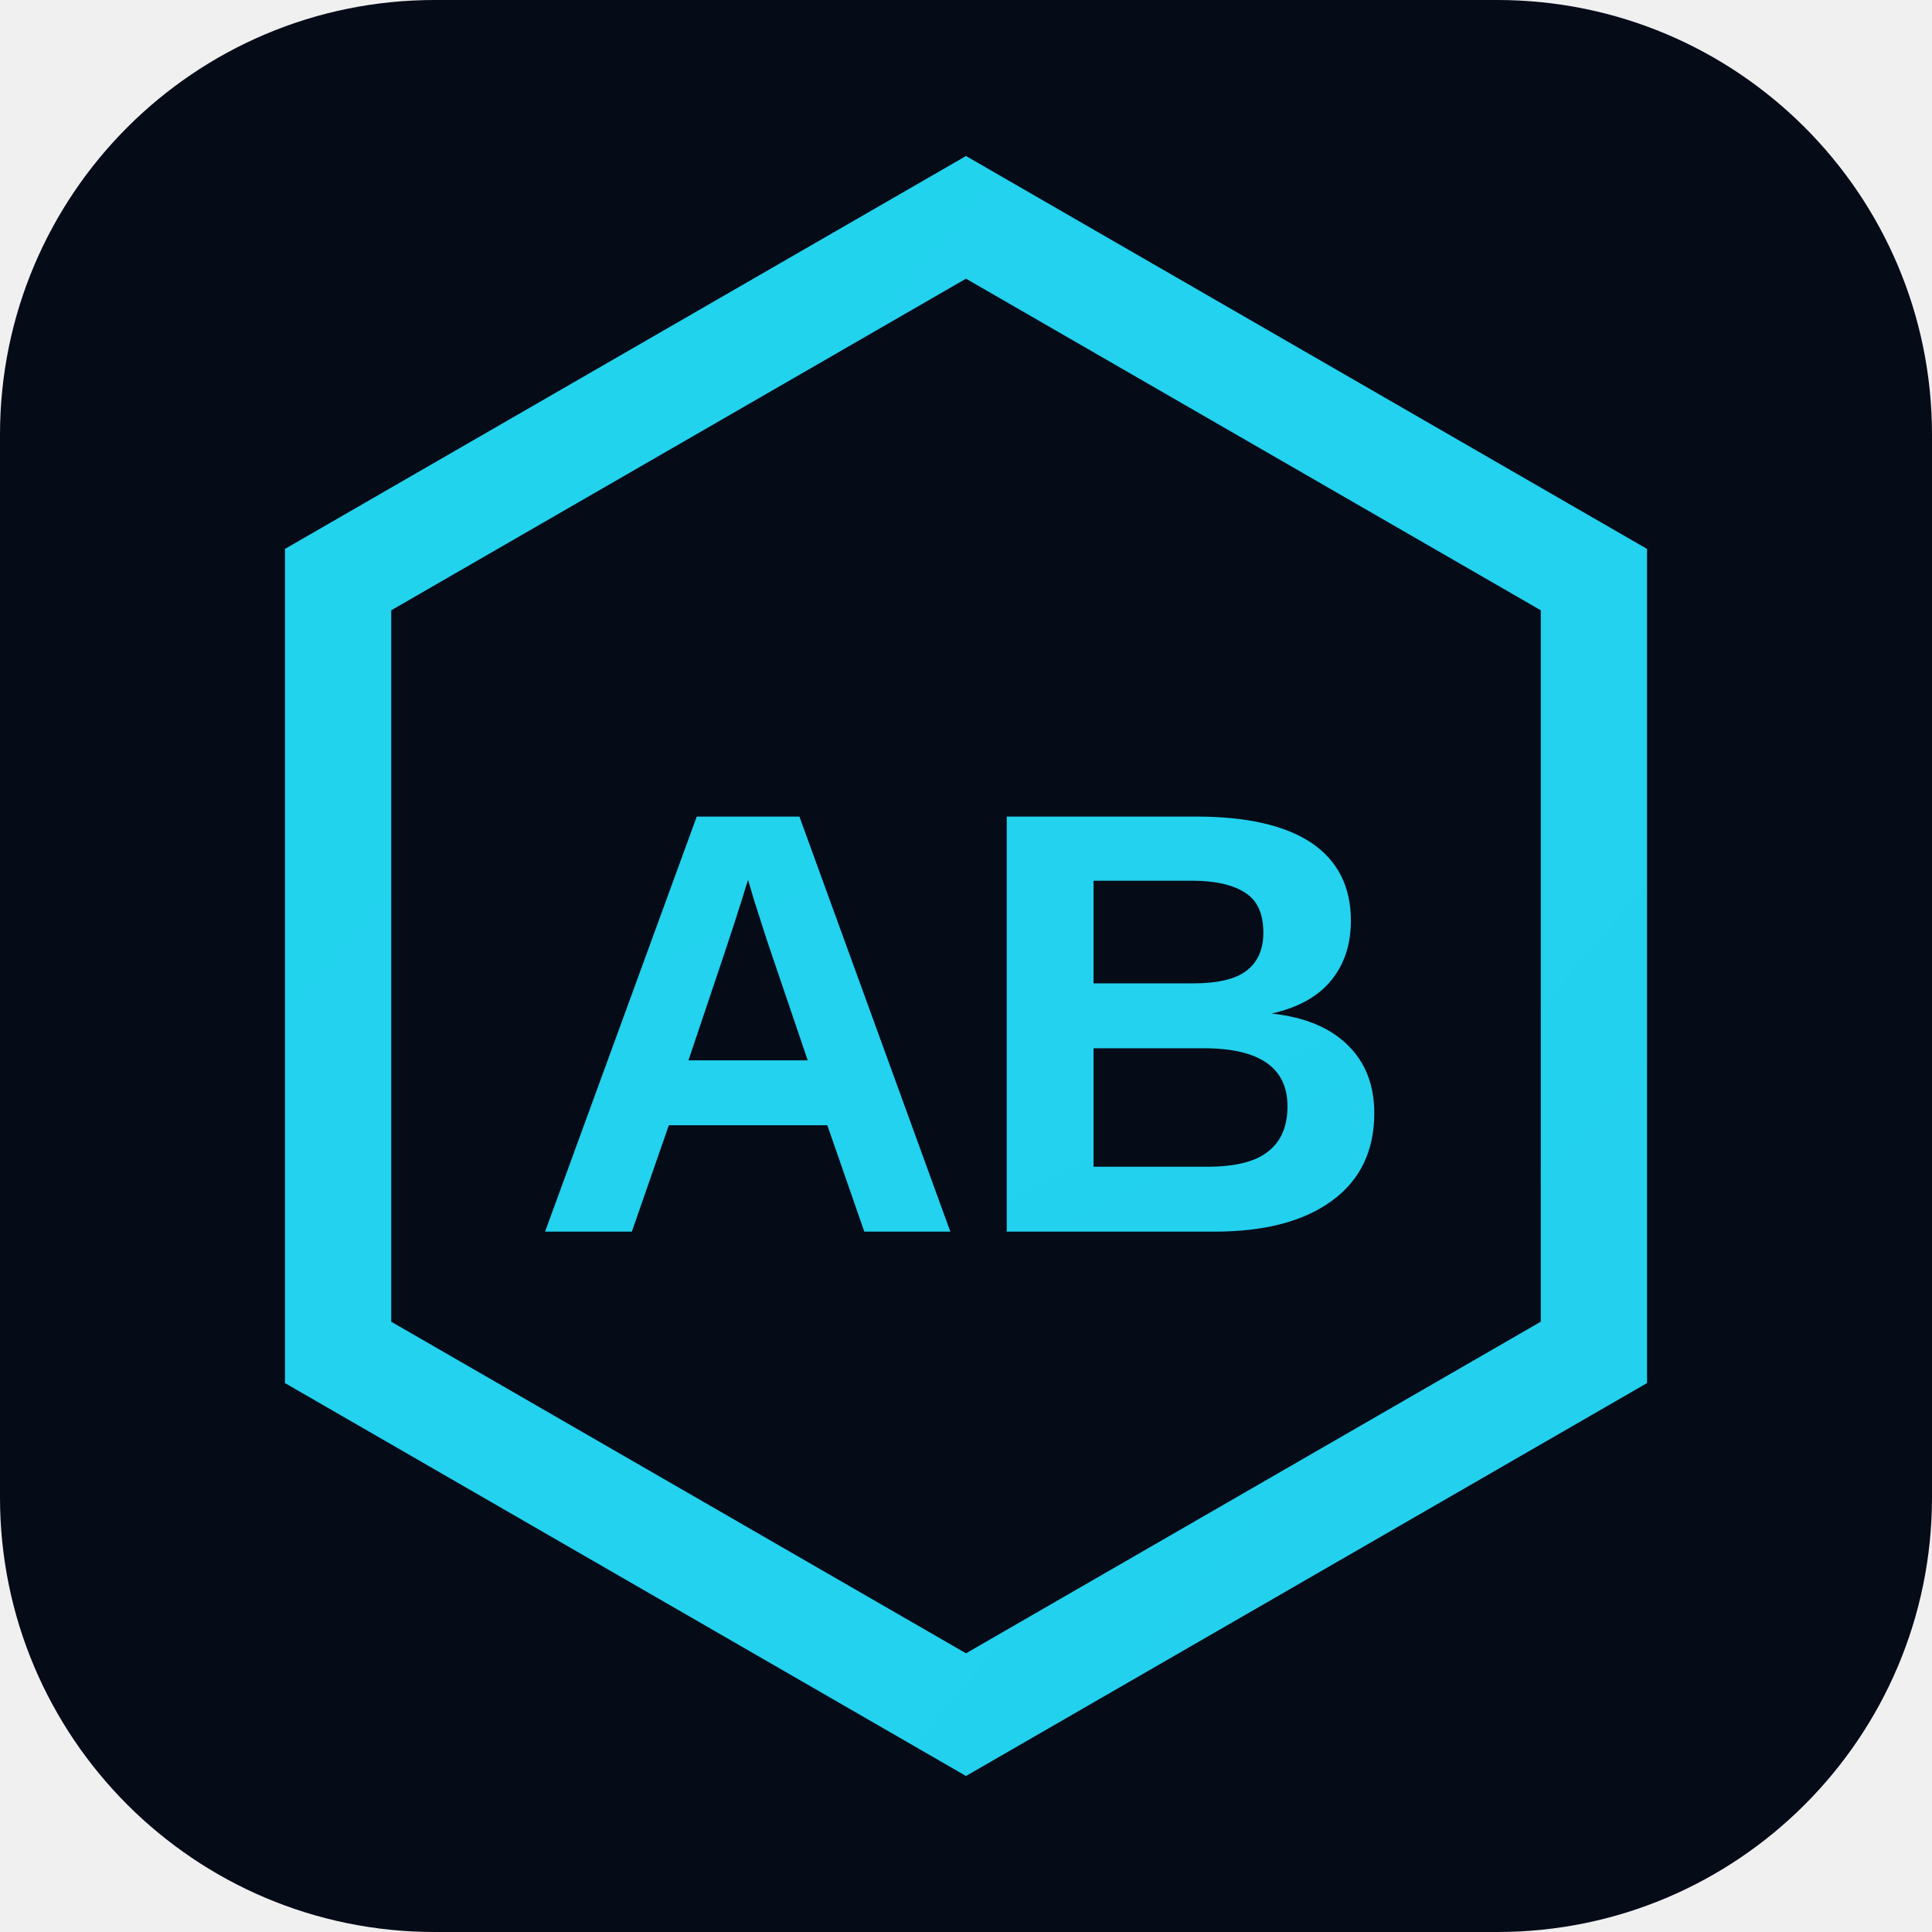
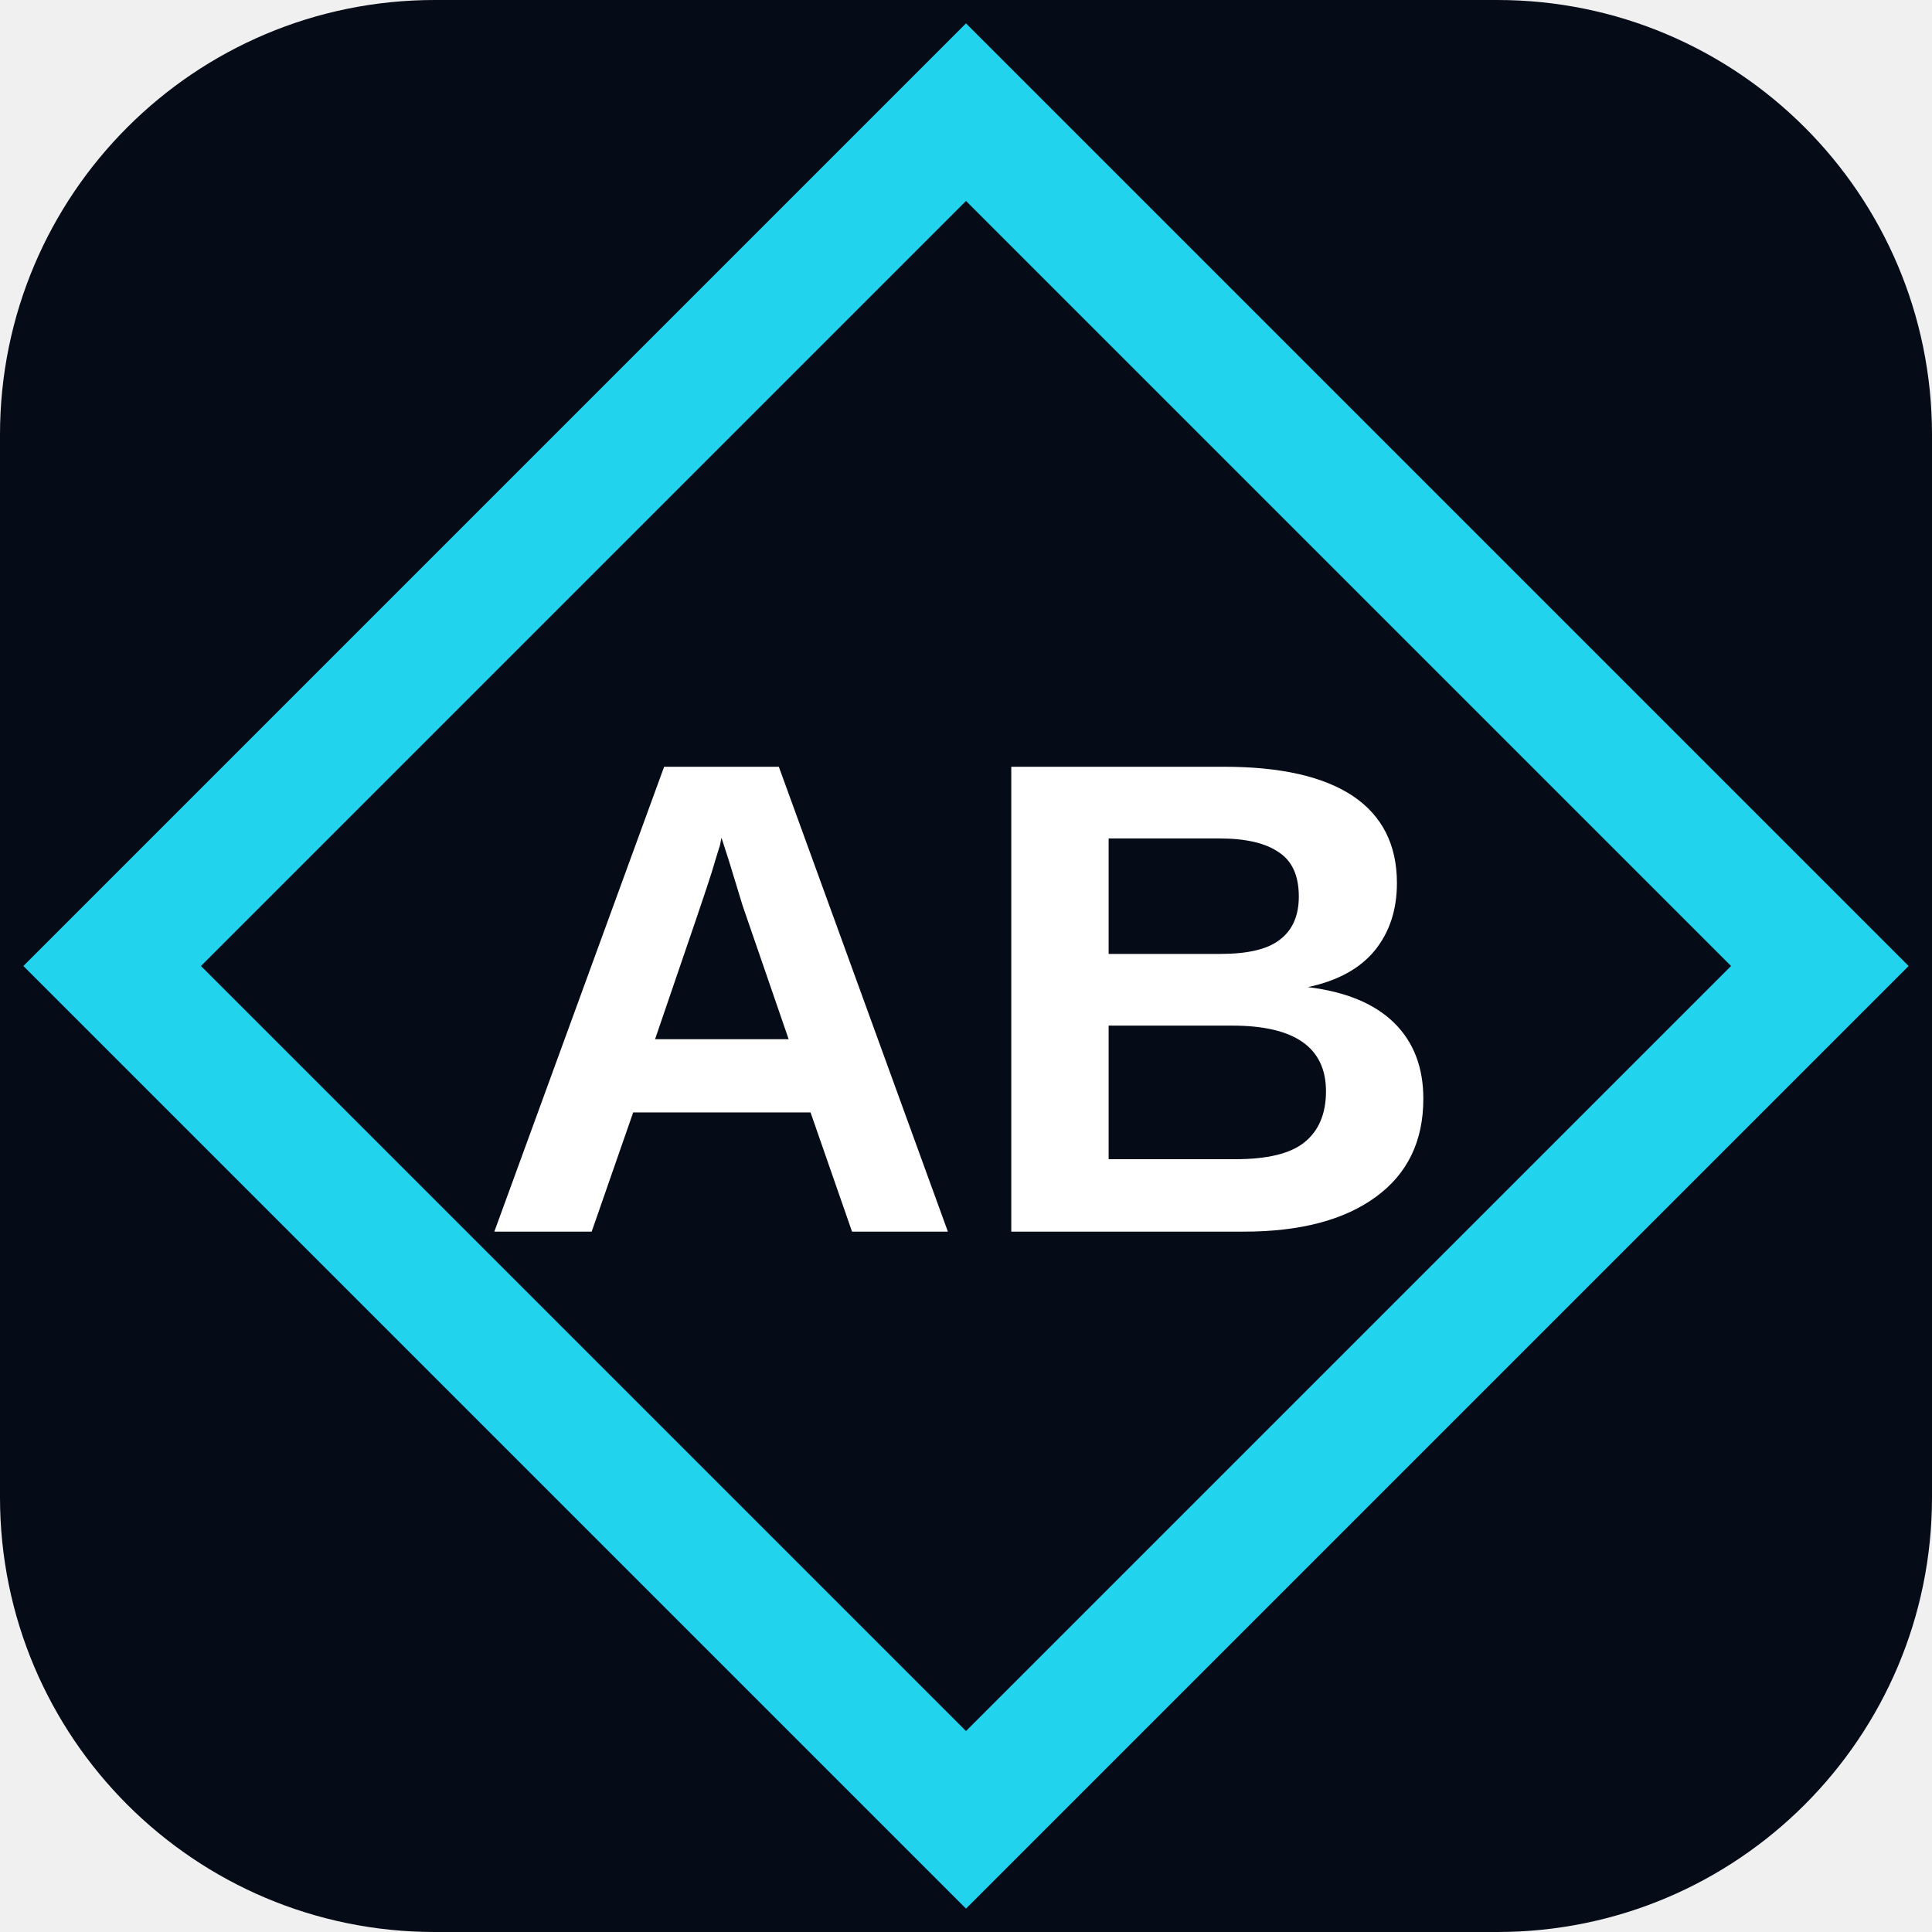
<svg xmlns="http://www.w3.org/2000/svg" viewBox="0 0 40 40">
-   <defs>
-     <linearGradient id="g" x1="0" y1="0" x2="40" y2="40">
-       <stop offset="0" stop-color="#22d3ee" />
-       <stop offset="1" stop-color="#3b82f6" />
-     </linearGradient>
-   </defs>
  <rect width="40" height="40" rx="9" fill="#060b18" />
-   <path d="M20 4.5 33 12v16L20 35.5 7 28V12L20 4.5z" fill="none" stroke="url(#g)" stroke-width="2.2" />
-   <text x="20" y="25.5" text-anchor="middle" font-family="Arial, sans-serif" font-size="12.5" font-weight="800" fill="url(#g)">AB</text>
+   <rect x="7.5" y="7.5" width="25" height="25" fill="none" stroke="#22d3ee" stroke-width="2.6" transform="rotate(45 20 20)" />
+   <text x="20" y="25.5" text-anchor="middle" font-family="Arial, Helvetica, sans-serif" font-size="14" font-weight="700" fill="#ffffff">AB</text>
</svg>
